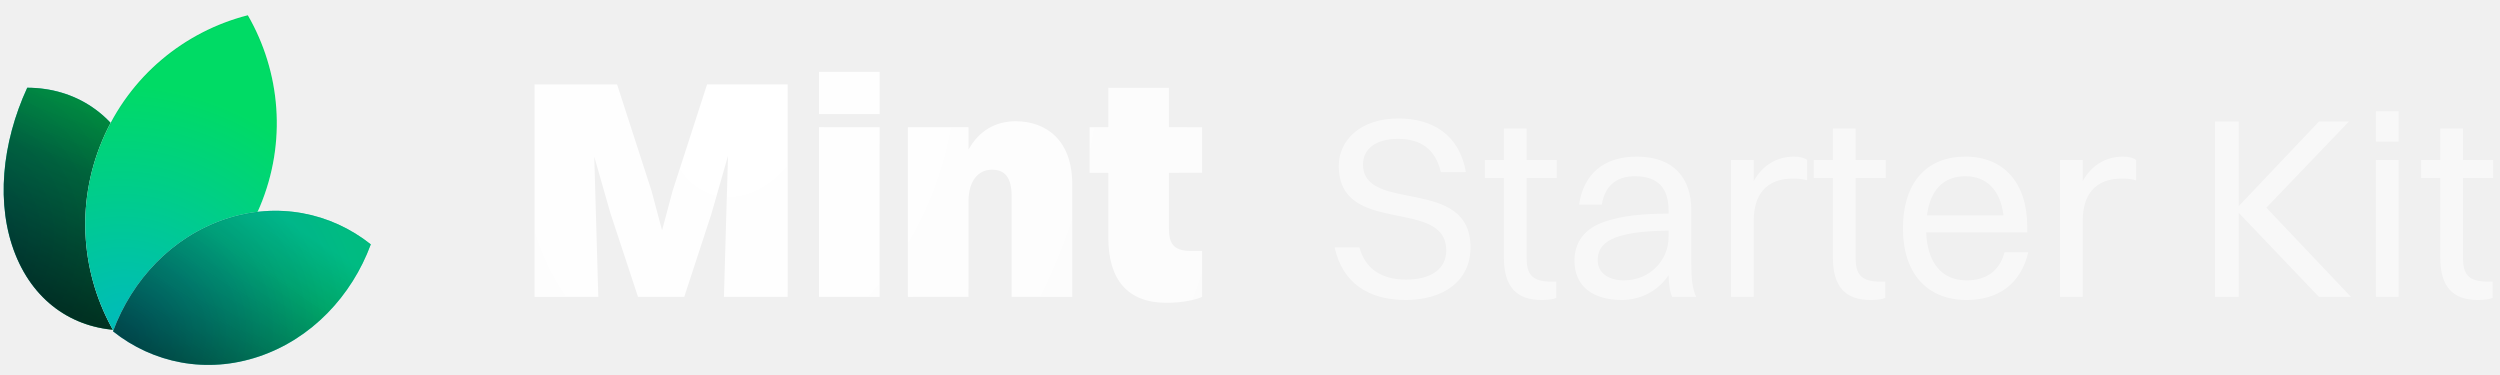
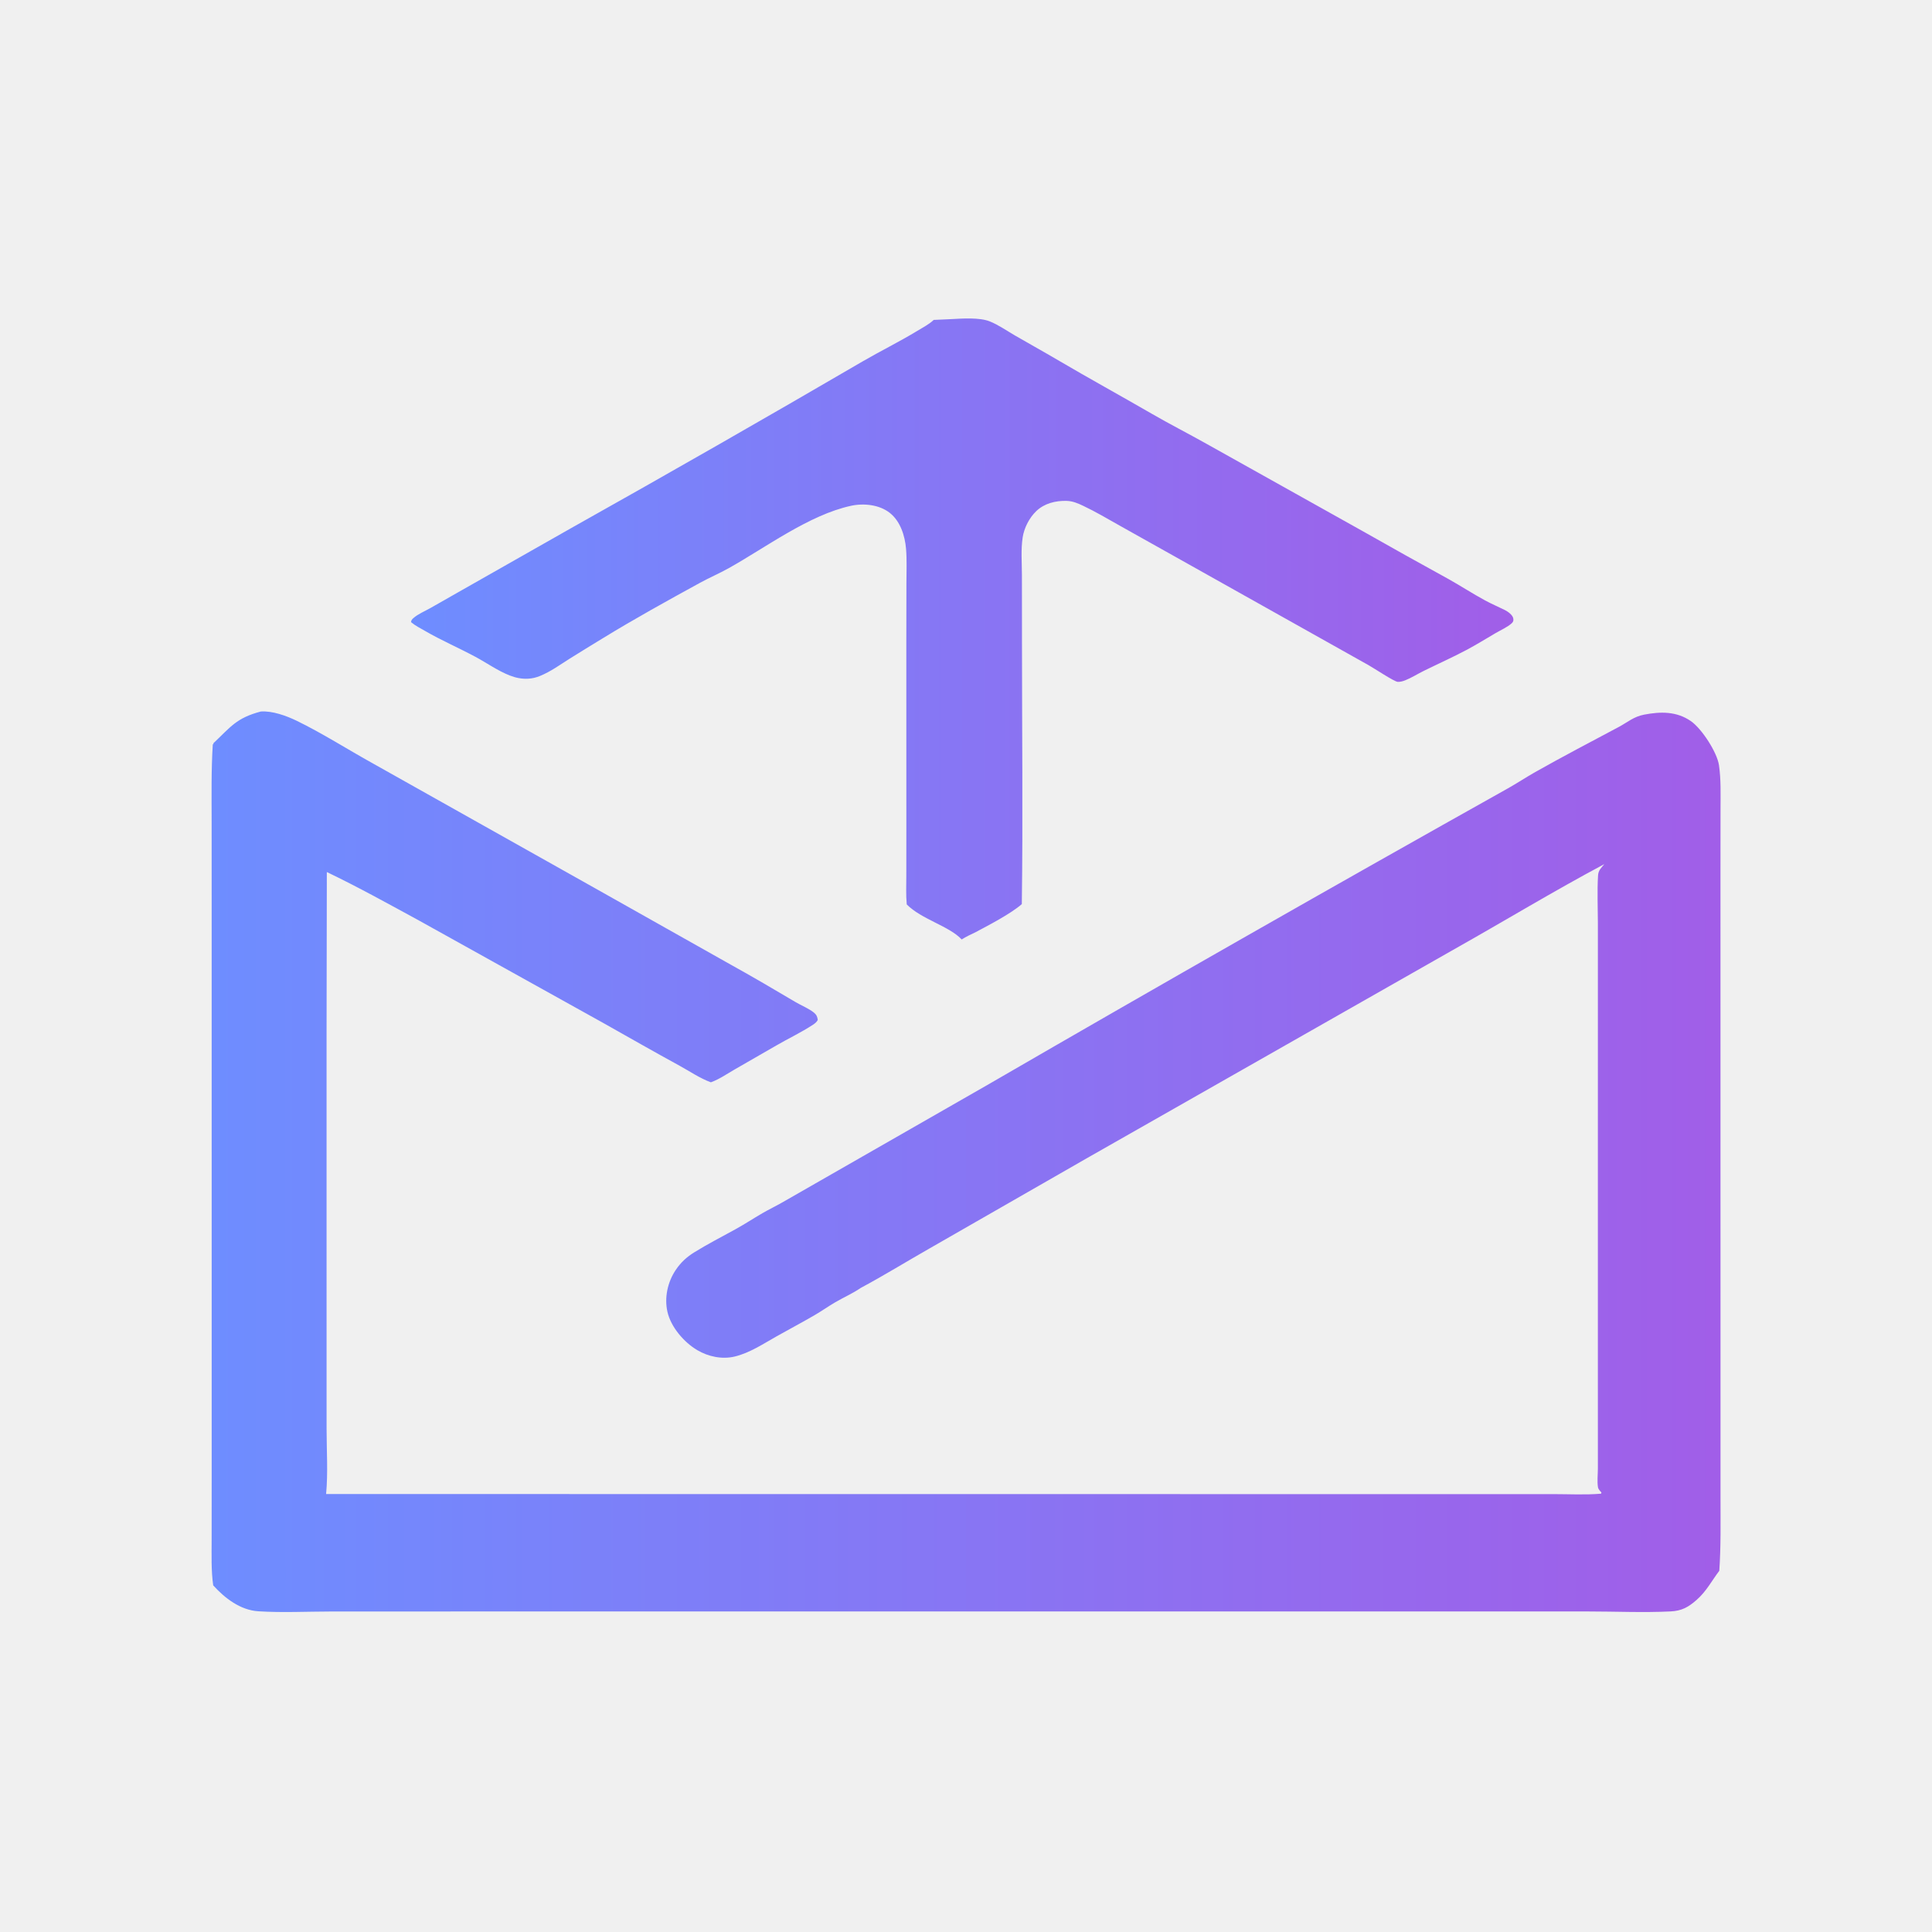
- <svg xmlns="http://www.w3.org/2000/svg" width="160" height="24" viewBox="0 0 160 24" fill="none">
-   <path d="M7.953 21.139C4.896 21.13 2.255 19.458 0.987 16.29C-0.28 13.121 0.109 9.163 1.744 5.615C4.801 5.624 7.442 7.296 8.71 10.465C9.977 13.633 9.588 17.591 7.953 21.139Z" fill="white" />
-   <path d="M7.953 21.139C4.896 21.13 2.255 19.458 0.987 16.29C-0.28 13.121 0.109 9.163 1.744 5.615C4.801 5.624 7.442 7.296 8.71 10.465C9.977 13.633 9.588 17.591 7.953 21.139Z" fill="url(#paint0_radial_115_109)" />
-   <path d="M7.953 21.139C4.896 21.13 2.255 19.458 0.987 16.29C-0.28 13.121 0.109 9.163 1.744 5.615C4.801 5.624 7.442 7.296 8.71 10.465C9.977 13.633 9.588 17.591 7.953 21.139Z" fill="black" fill-opacity="0.5" style="mix-blend-mode:hard-light" />
-   <path d="M7.953 21.139C4.896 21.13 2.255 19.458 0.987 16.29C-0.28 13.121 0.109 9.163 1.744 5.615C4.801 5.624 7.442 7.296 8.71 10.465C9.977 13.633 9.588 17.591 7.953 21.139Z" fill="url(#paint1_linear_115_109)" fill-opacity="0.5" style="mix-blend-mode:hard-light" />
-   <path d="M7.935 21.111C4.897 21.096 2.274 19.431 1.013 16.279C-0.248 13.124 0.136 9.182 1.762 5.643C4.8 5.659 7.423 7.324 8.684 10.476C9.945 13.63 9.561 17.572 7.935 21.111Z" stroke="url(#paint2_linear_115_109)" stroke-opacity="0.05" stroke-width="0.056" />
-   <path d="M7.31 21.257C11.354 20.221 14.884 17.375 16.628 13.236C18.373 9.097 17.945 4.587 15.86 0.976C11.816 2.012 8.287 4.858 6.542 8.998C4.797 13.137 5.225 17.646 7.31 21.257Z" fill="white" />
-   <path d="M7.31 21.257C11.354 20.221 14.884 17.375 16.628 13.236C18.373 9.097 17.945 4.587 15.86 0.976C11.816 2.012 8.287 4.858 6.542 8.998C4.797 13.137 5.225 17.646 7.31 21.257Z" fill="url(#paint3_radial_115_109)" />
-   <path d="M16.602 13.225C14.864 17.349 11.351 20.187 7.324 21.225C5.253 17.624 4.829 13.132 6.568 9.009C8.306 4.885 11.819 2.047 15.846 1.009C17.918 4.61 18.341 9.101 16.602 13.225Z" stroke="url(#paint4_linear_115_109)" stroke-opacity="0.05" stroke-width="0.056" />
-   <path d="M7.234 21.207C9.789 23.237 13.21 23.951 16.577 22.814C19.944 21.677 22.506 18.945 23.73 15.638C21.175 13.608 17.754 12.894 14.387 14.031C11.02 15.168 8.458 17.901 7.234 21.207Z" fill="white" />
-   <path d="M7.234 21.207C9.789 23.237 13.21 23.951 16.577 22.814C19.944 21.677 22.506 18.945 23.73 15.638C21.175 13.608 17.754 12.894 14.387 14.031C11.02 15.168 8.458 17.901 7.234 21.207Z" fill="url(#paint5_radial_115_109)" />
-   <path d="M7.234 21.207C9.789 23.237 13.21 23.951 16.577 22.814C19.944 21.677 22.506 18.945 23.73 15.638C21.175 13.608 17.754 12.894 14.387 14.031C11.02 15.168 8.458 17.901 7.234 21.207Z" fill="black" fill-opacity="0.2" style="mix-blend-mode:hard-light" />
-   <path d="M7.234 21.207C9.789 23.237 13.21 23.951 16.577 22.814C19.944 21.677 22.506 18.945 23.73 15.638C21.175 13.608 17.754 12.894 14.387 14.031C11.02 15.168 8.458 17.901 7.234 21.207Z" fill="url(#paint6_linear_115_109)" fill-opacity="0.5" style="mix-blend-mode:hard-light" />
-   <path d="M16.568 22.787C13.218 23.918 9.814 23.212 7.267 21.198C8.492 17.907 11.044 15.189 14.396 14.058C17.747 12.927 21.15 13.633 23.697 15.648C22.472 18.938 19.92 21.656 16.568 22.787Z" stroke="url(#paint7_linear_115_109)" stroke-opacity="0.05" stroke-width="0.056" />
-   <path d="M34.212 19V5.4H39.492L41.692 12.2L42.372 14.74L43.052 12.2L45.252 5.4H50.412V19H46.332L46.592 9.98L45.532 13.68L43.792 19H40.832L39.052 13.6L38.032 10.02L38.292 19H34.212ZM52.416 7.3V4.6H56.295V7.3H52.416ZM52.416 19V8.14H56.295V19H52.416ZM58.104 19V8.14H61.984V9.58C62.664 8.34 63.744 7.76 65.004 7.76C66.964 7.76 68.624 8.98 68.624 11.78V19H64.744V12.56C64.744 11.34 64.304 10.86 63.484 10.86C62.604 10.86 61.984 11.58 61.984 12.88V19H58.104ZM70.933 15.22V11.06H69.733V8.14H70.933V5.62H74.813V8.14H76.933V11.06H74.813V14.6C74.813 15.5 75.033 16.06 76.213 16.06H76.933V19C76.493 19.2 75.673 19.38 74.653 19.38C72.153 19.38 70.933 17.88 70.933 15.22Z" fill="url(#paint8_radial_115_109)" />
-   <path d="M87.232 10.519C87.232 13.687 94.112 11.229 94.112 15.832C94.112 17.994 92.364 19.198 89.971 19.198C87.562 19.198 85.912 18.093 85.417 15.832H87.001C87.364 17.169 88.371 17.895 89.987 17.895C91.671 17.895 92.561 17.152 92.561 16.03C92.561 12.598 85.681 15.155 85.681 10.618C85.681 9.001 87.034 7.582 89.509 7.582C91.671 7.582 93.403 8.621 93.816 11.014H92.215C91.868 9.529 90.912 8.886 89.476 8.886C88.057 8.886 87.232 9.529 87.232 10.519ZM96.25 16.476V11.393H95.029V10.239H96.25V8.226H97.702V10.239H99.632V11.393H97.702V16.476C97.702 17.532 98.015 18.026 99.302 18.026H99.599V19.066C99.434 19.148 99.071 19.198 98.659 19.198C97.025 19.198 96.25 18.323 96.25 16.476ZM102.516 13.093H101.064C101.345 11.162 102.615 10.024 104.76 10.024C107.103 10.024 108.242 11.393 108.242 13.44V16.888C108.242 17.895 108.324 18.521 108.555 19H107.021C106.856 18.654 106.806 18.142 106.79 17.614C106.047 18.72 104.859 19.198 103.803 19.198C101.988 19.198 100.767 18.357 100.767 16.69C100.767 15.486 101.427 14.611 102.714 14.182C103.902 13.786 105.107 13.687 106.79 13.671V13.473C106.79 12.053 106.13 11.278 104.628 11.278C103.374 11.278 102.698 11.971 102.516 13.093ZM102.252 16.657C102.252 17.465 102.929 17.944 103.952 17.944C105.569 17.944 106.79 16.674 106.79 15.172V14.759C103.061 14.793 102.252 15.585 102.252 16.657ZM110.787 19V10.239H112.239V11.591C112.833 10.519 113.774 10.024 114.83 10.024C115.176 10.024 115.49 10.107 115.655 10.239V11.542C115.407 11.46 115.094 11.427 114.747 11.427C112.998 11.427 112.239 12.515 112.239 14.1V19H110.787ZM117.305 16.476V11.393H116.084V10.239H117.305V8.226H118.757V10.239H120.688V11.393H118.757V16.476C118.757 17.532 119.071 18.026 120.358 18.026H120.655V19.066C120.49 19.148 120.127 19.198 119.714 19.198C118.081 19.198 117.305 18.323 117.305 16.476ZM129.809 16.145C129.33 18.192 127.862 19.198 125.865 19.198C123.324 19.198 121.79 17.482 121.79 14.627C121.79 11.658 123.324 10.024 125.783 10.024C128.258 10.024 129.743 11.723 129.743 14.512V14.875H123.275C123.357 16.838 124.281 17.944 125.865 17.944C127.103 17.944 127.977 17.35 128.291 16.145H129.809ZM125.783 11.278C124.38 11.278 123.539 12.152 123.324 13.786H128.225C128.027 12.169 127.152 11.278 125.783 11.278ZM131.843 19V10.239H133.295V11.591C133.889 10.519 134.829 10.024 135.885 10.024C136.232 10.024 136.545 10.107 136.71 10.239V11.542C136.463 11.46 136.149 11.427 135.803 11.427C134.054 11.427 133.295 12.515 133.295 14.1V19H131.843ZM141.763 19V7.78H143.281V13.192L148.413 7.78H150.327L145.047 13.291L150.459 19H148.413L143.281 13.621V19H141.763ZM152.06 9.067V7.12H153.512V9.067H152.06ZM152.06 19V10.239H153.512V19H152.06ZM156.178 16.476V11.393H154.957V10.239H156.178V8.226H157.63V10.239H159.56V11.393H157.63V16.476C157.63 17.532 157.943 18.026 159.23 18.026H159.527V19.066C159.362 19.148 158.999 19.198 158.587 19.198C156.953 19.198 156.178 18.323 156.178 16.476Z" fill="white" fill-opacity="0.55" />
+ <svg xmlns="http://www.w3.org/2000/svg" width="512" height="512" viewBox="0 0 512 512" fill="none">
+   <path d="M252.022 84.572C254.975 84.412 259.562 84.079 262.293 85.17C264.619 86.099 266.808 87.651 268.968 88.902C272.758 91.098 276.592 93.217 280.37 95.439C288.559 100.257 296.893 104.824 305.118 109.584C309.917 112.362 314.862 114.877 319.693 117.589L360.774 140.561C368.468 144.927 376.192 149.24 383.947 153.5C387.19 155.317 390.31 157.355 393.577 159.125C395.292 160.056 397.081 160.807 398.824 161.677C399.609 162.069 400.9 162.992 401.038 163.916C401.118 164.447 401.041 164.776 400.638 165.155C399.553 166.171 397.68 166.998 396.365 167.769C393.812 169.264 391.268 170.847 388.655 172.235C384.938 174.211 381.063 175.942 377.285 177.804C375.677 178.598 374.068 179.623 372.409 180.284C371.772 180.537 371.105 180.727 370.411 180.699C369.512 180.664 363.99 177.001 362.722 176.3L311.141 147.369L296.711 139.285C293.513 137.487 290.39 135.627 287.066 134.052C285.603 133.359 284.258 132.774 282.6 132.738C279.681 132.674 276.742 133.411 274.611 135.46C272.767 137.233 271.415 139.886 271.024 142.382C270.519 145.599 270.815 149.163 270.821 152.426L270.836 170.6C270.839 193.591 271.103 216.613 270.793 239.6C267.819 242.19 262.066 245.157 258.45 247.09C257.206 247.663 256.018 248.242 254.856 248.965C251.555 245.417 244.194 243.63 240.294 239.678C240.059 237.155 240.18 234.559 240.184 232.027L240.193 219.171L240.186 169.981L240.212 154.572C240.217 151.548 240.36 148.447 240.11 145.436C239.827 142.034 238.627 138.166 235.838 135.947C233.066 133.741 228.932 133.303 225.53 134.041C214.409 136.456 202.988 145.063 193.092 150.589C190.624 151.967 188.014 153.079 185.538 154.434C176.829 159.205 168.182 163.975 159.721 169.163C156.823 170.941 153.895 172.708 151.021 174.52C148.437 176.15 145.927 177.994 143.071 179.15C142.081 179.552 141.116 179.787 140.045 179.857C138.326 179.968 136.662 179.633 135.074 179.006C131.841 177.73 129.015 175.687 125.973 174.056C121.559 171.69 117.002 169.727 112.652 167.211C111.389 166.482 110.033 165.806 108.921 164.867C109.001 164.355 109.157 164.148 109.555 163.8C110.814 162.698 112.616 161.958 114.084 161.13L121.413 156.957L151.422 139.922C177.253 125.435 202.956 110.733 228.532 95.817C233.35 93.014 238.381 90.552 243.147 87.652C244.537 86.807 246.1 86.007 247.295 84.915C247.343 84.87 247.389 84.824 247.437 84.779L252.022 84.572Z" fill="url(#paint0_linear_201_81)" />
+   <path d="M69.12 188.559C72.181 188.341 75.882 189.686 78.599 191.001C85.282 194.234 92.247 198.681 98.809 202.311L157.89 235.499L193.623 255.624C199.419 258.833 205.104 262.167 210.797 265.544C212.322 266.448 214.422 267.293 215.745 268.391C216.4 268.936 216.629 269.499 216.715 270.314C216.408 270.877 215.977 271.213 215.446 271.563C212.329 273.619 208.927 275.202 205.705 277.079L194.854 283.323C192.735 284.527 190.701 285.982 188.395 286.824C185.444 285.747 182.827 283.924 180.089 282.429C173.304 278.723 166.612 274.894 159.879 271.104L111.112 243.988C102.977 239.565 94.98 235.112 86.614 231.101L86.543 273.678L86.545 345.898L86.549 378.734C86.55 384.388 86.948 390.318 86.42 395.934L314.019 395.954H388.4L411.553 395.955C415.744 395.956 420.117 396.195 424.286 395.844L424.399 395.526C424.026 395.12 423.567 394.673 423.476 394.113C423.231 392.588 423.45 390.752 423.454 389.198L423.454 378.297L423.451 338.644L423.455 267.003L423.454 244.561C423.445 240.401 423.248 236.161 423.5 232.01C423.585 230.614 424.302 230.062 425.158 229.001C411.747 236.147 398.728 244.047 385.492 251.497L288.136 306.877L246.221 330.915C240.162 334.368 234.256 338.015 228.104 341.316C225.964 342.784 223.555 343.822 221.317 345.136C219.483 346.214 217.742 347.441 215.906 348.513C212.602 350.44 209.2 352.236 205.863 354.111C202.323 356.1 198.717 358.533 194.713 359.494C191.36 360.3 187.705 359.53 184.776 357.796C181.235 355.698 177.798 351.678 176.883 347.666C176.019 343.876 176.932 339.719 179.105 336.508C180.422 334.562 181.98 333.121 183.992 331.876C187.513 329.698 191.205 327.8 194.834 325.805C197.286 324.457 199.647 322.901 202.071 321.496C203.767 320.513 205.539 319.669 207.241 318.697L262.092 287.284C307.723 260.847 353.548 234.735 399.567 208.949C402.039 207.569 404.395 205.992 406.861 204.6C414.153 200.484 421.575 196.605 428.963 192.667C431.356 191.391 432.907 189.927 435.701 189.388C440.035 188.553 444.294 188.478 448.071 191.083C451.024 193.121 455.057 199.412 455.547 202.788C456.108 206.656 455.957 210.605 455.956 214.503L455.942 230.545L455.945 285.739L455.953 370.173V396.987C455.952 403.422 456.075 409.853 455.63 416.277C453.591 418.968 452.239 421.692 449.631 423.984C447.44 425.911 445.702 426.898 442.721 427.043C435.513 427.395 428.1 427.053 420.876 427.053L376.761 427.055H241.528L124.754 427.054L87.718 427.064C81.351 427.07 74.8 427.41 68.459 427.007C63.678 426.703 59.56 423.518 56.5 420.135C55.939 416.226 56.086 412.04 56.087 408.097L56.099 391.67L56.099 335.153L56.097 245.973L56.086 217.865C56.081 210.982 55.961 204.104 56.393 197.23L56.573 197.242L56.536 196.984C61.141 192.631 62.632 190.268 69.12 188.559Z" fill="url(#paint1_linear_201_81)" />
  <defs>
-     <radialGradient id="paint0_radial_115_109" cx="0" cy="0" r="1" gradientUnits="userSpaceOnUse" gradientTransform="translate(-3.00503 15.023) rotate(-10.029) scale(17.9572 17.784)">
-       <stop stop-color="#00B0BB" />
-       <stop offset="1" stop-color="#00DB65" />
-     </radialGradient>
-     <linearGradient id="paint1_linear_115_109" x1="7.39" y1="4.813" x2="1.63" y2="18.689" gradientUnits="userSpaceOnUse">
-       <stop stop-color="#18E299" />
-       <stop offset="1" />
+     <linearGradient id="paint0_linear_201_81" x1="401.066" y1="166.681" x2="108.921" y2="166.681" gradientUnits="userSpaceOnUse">
+       <stop stop-color="#A15EE8" />
+       <stop offset="1" stop-color="#6E8DFF" />
    </linearGradient>
-     <linearGradient id="paint2_linear_115_109" x1="7.948" y1="8.016" x2="1.761" y2="18.746" gradientUnits="userSpaceOnUse">
-       <stop />
-       <stop offset="1" stop-opacity="0" />
+     <linearGradient id="paint1_linear_201_81" x1="455.975" y1="307.87" x2="56.067" y2="307.87" gradientUnits="userSpaceOnUse">
+       <stop stop-color="#A15EE8" />
+       <stop offset="1" stop-color="#6E8DFF" />
    </linearGradient>
-     <radialGradient id="paint3_radial_115_109" cx="0" cy="0" r="1" gradientUnits="userSpaceOnUse" gradientTransform="translate(8.11404 20.8822) rotate(-75.7542) scale(21.6246 23.7772)">
-       <stop stop-color="#00BBBB" />
-       <stop offset="0.713" stop-color="#00DB65" />
-     </radialGradient>
-     <linearGradient id="paint4_linear_115_109" x1="7.602" y1="5.871" x2="15.556" y2="16.372" gradientUnits="userSpaceOnUse">
-       <stop />
-       <stop offset="1" stop-opacity="0" />
-     </linearGradient>
-     <radialGradient id="paint5_radial_115_109" cx="0" cy="0" r="1" gradientUnits="userSpaceOnUse" gradientTransform="translate(7.84537 21.5181) rotate(-20.3525) scale(18.5603 17.32)">
-       <stop stop-color="#00B0BB" />
-       <stop offset="1" stop-color="#00DB65" />
-     </radialGradient>
-     <linearGradient id="paint6_linear_115_109" x1="16.808" y1="13.007" x2="10.041" y2="22.994" gradientUnits="userSpaceOnUse">
-       <stop stop-color="#00B1BC" />
-       <stop offset="1" />
-     </linearGradient>
-     <linearGradient id="paint7_linear_115_109" x1="16.808" y1="13.007" x2="14.169" y2="23.841" gradientUnits="userSpaceOnUse">
-       <stop />
-       <stop offset="1" stop-opacity="0" />
-     </linearGradient>
-     <radialGradient id="paint8_radial_115_109" cx="0" cy="0" r="1" gradientUnits="userSpaceOnUse" gradientTransform="translate(47.2781 7) rotate(19.0047) scale(67.5582 85.7506)">
-       <stop stop-color="white" />
-       <stop offset="1" stop-color="white" stop-opacity="0.5" />
-     </radialGradient>
  </defs>
</svg>
